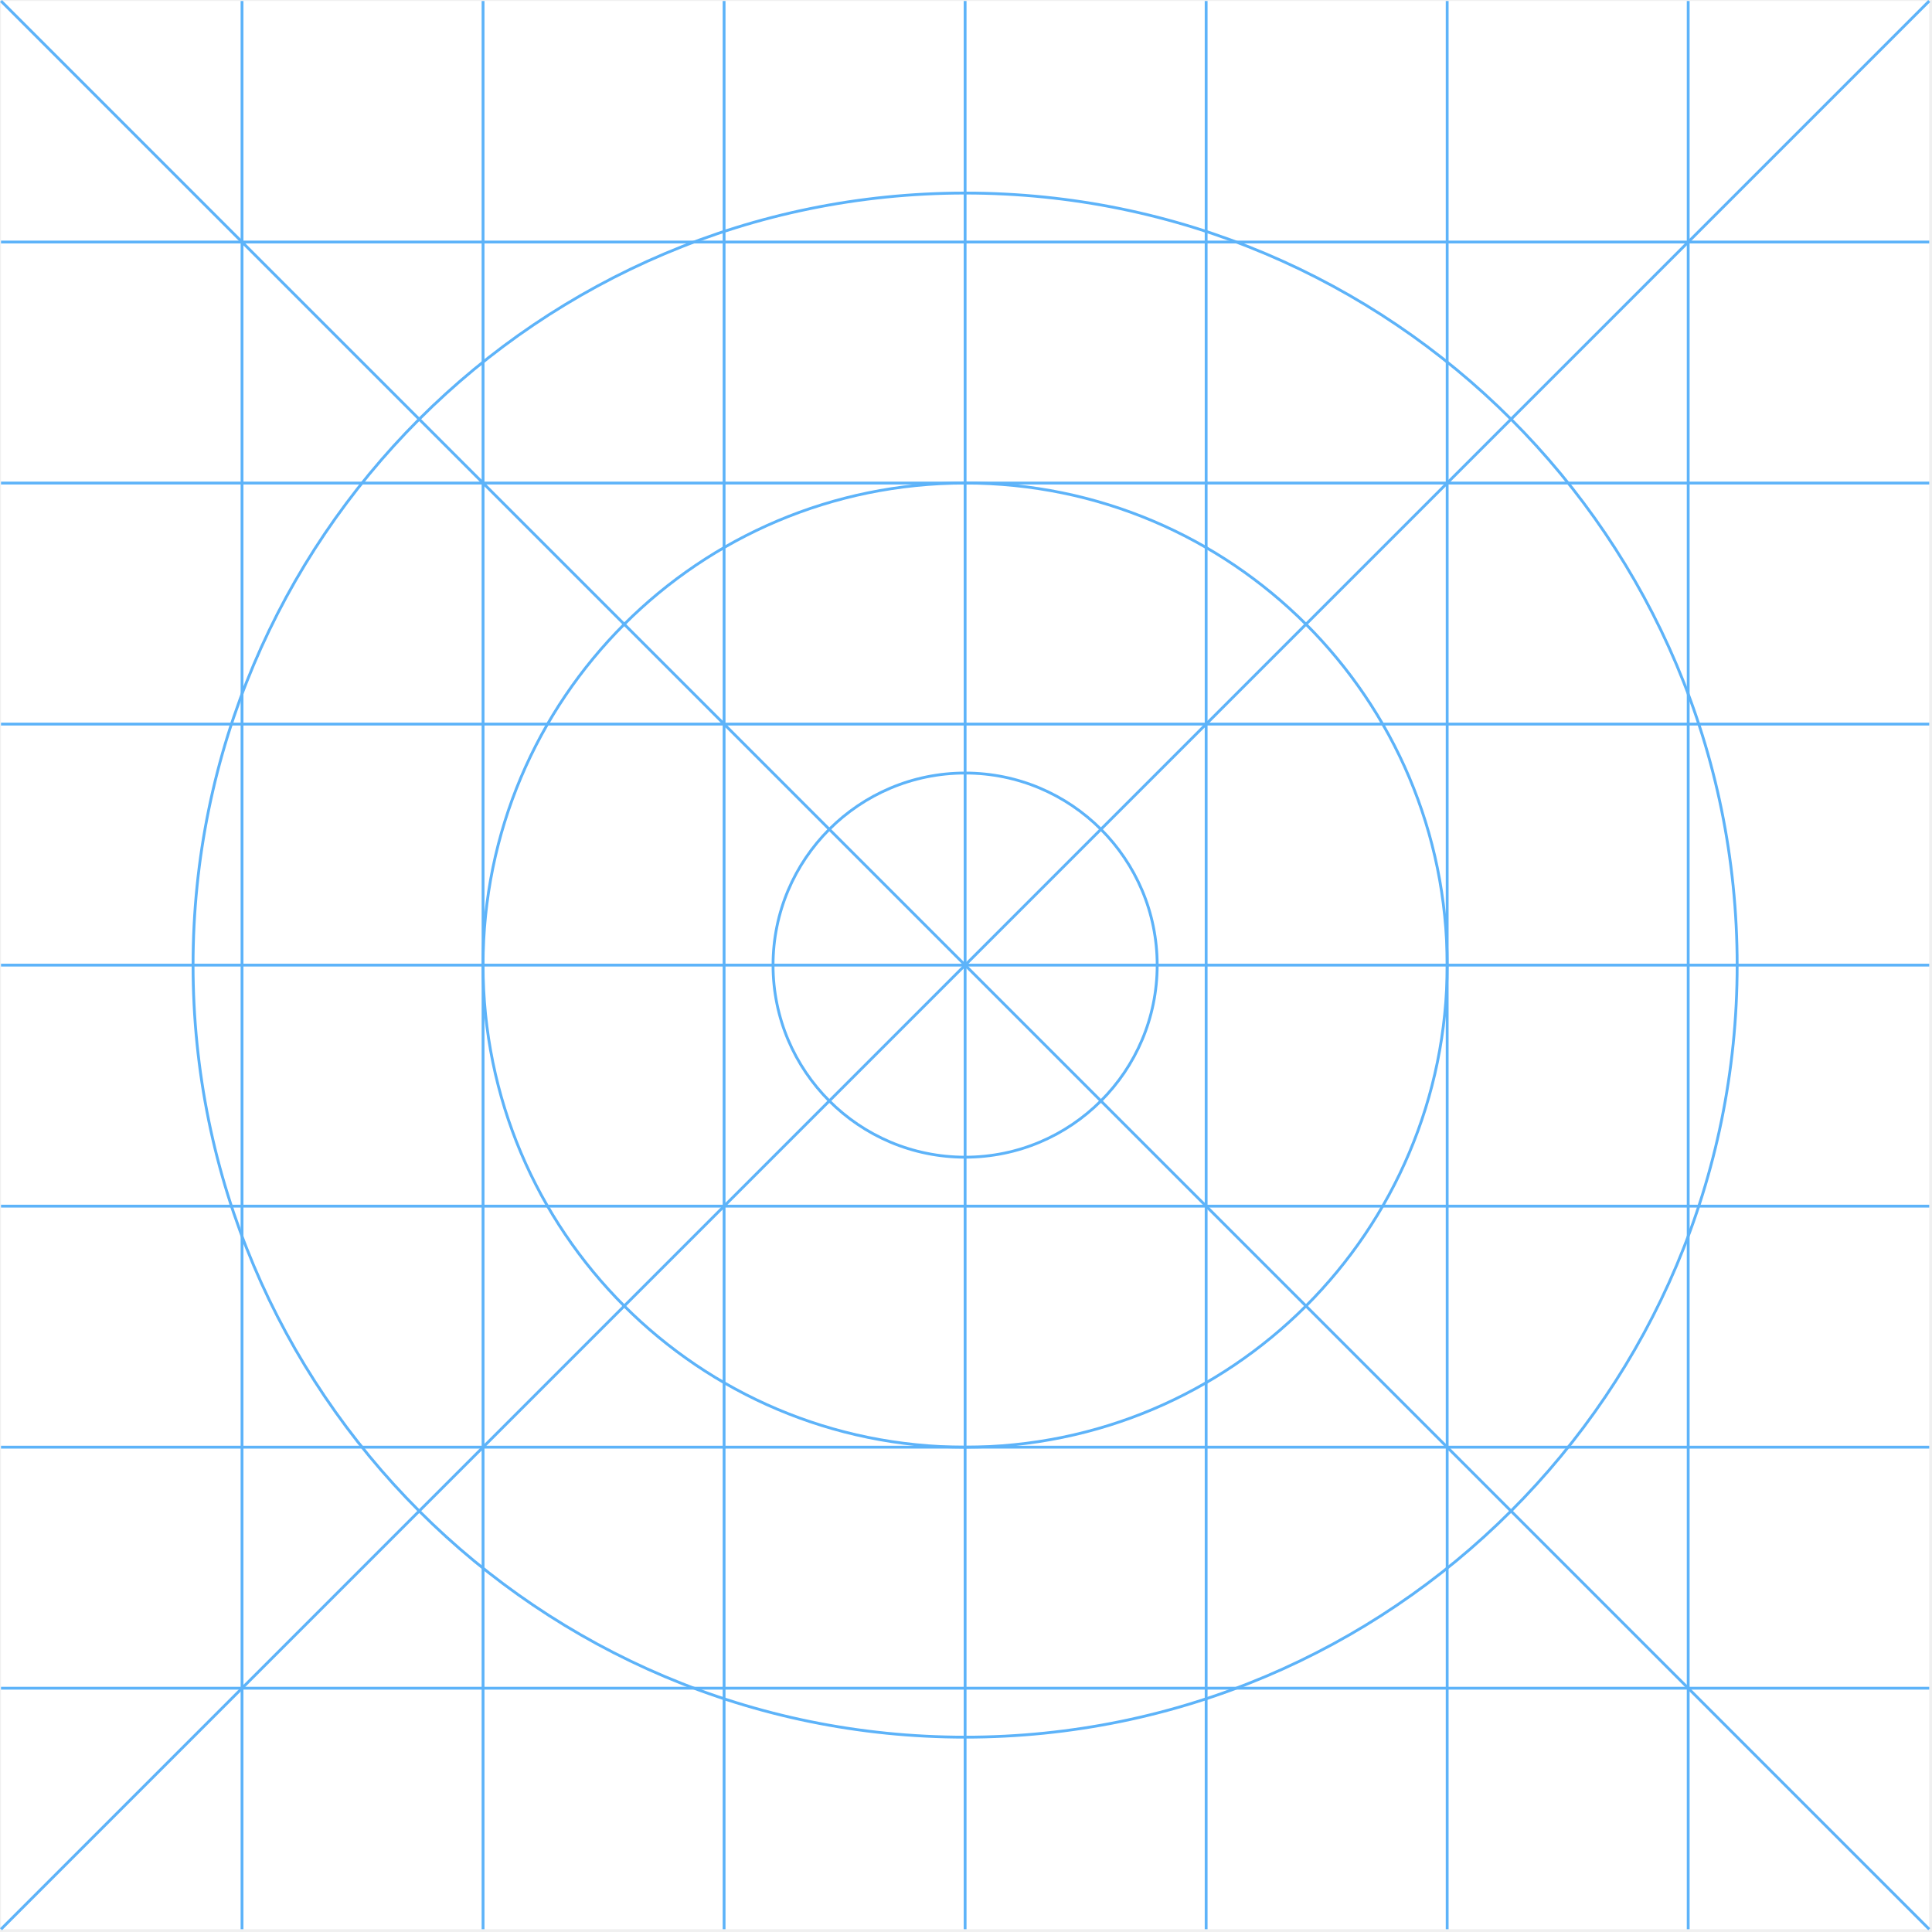
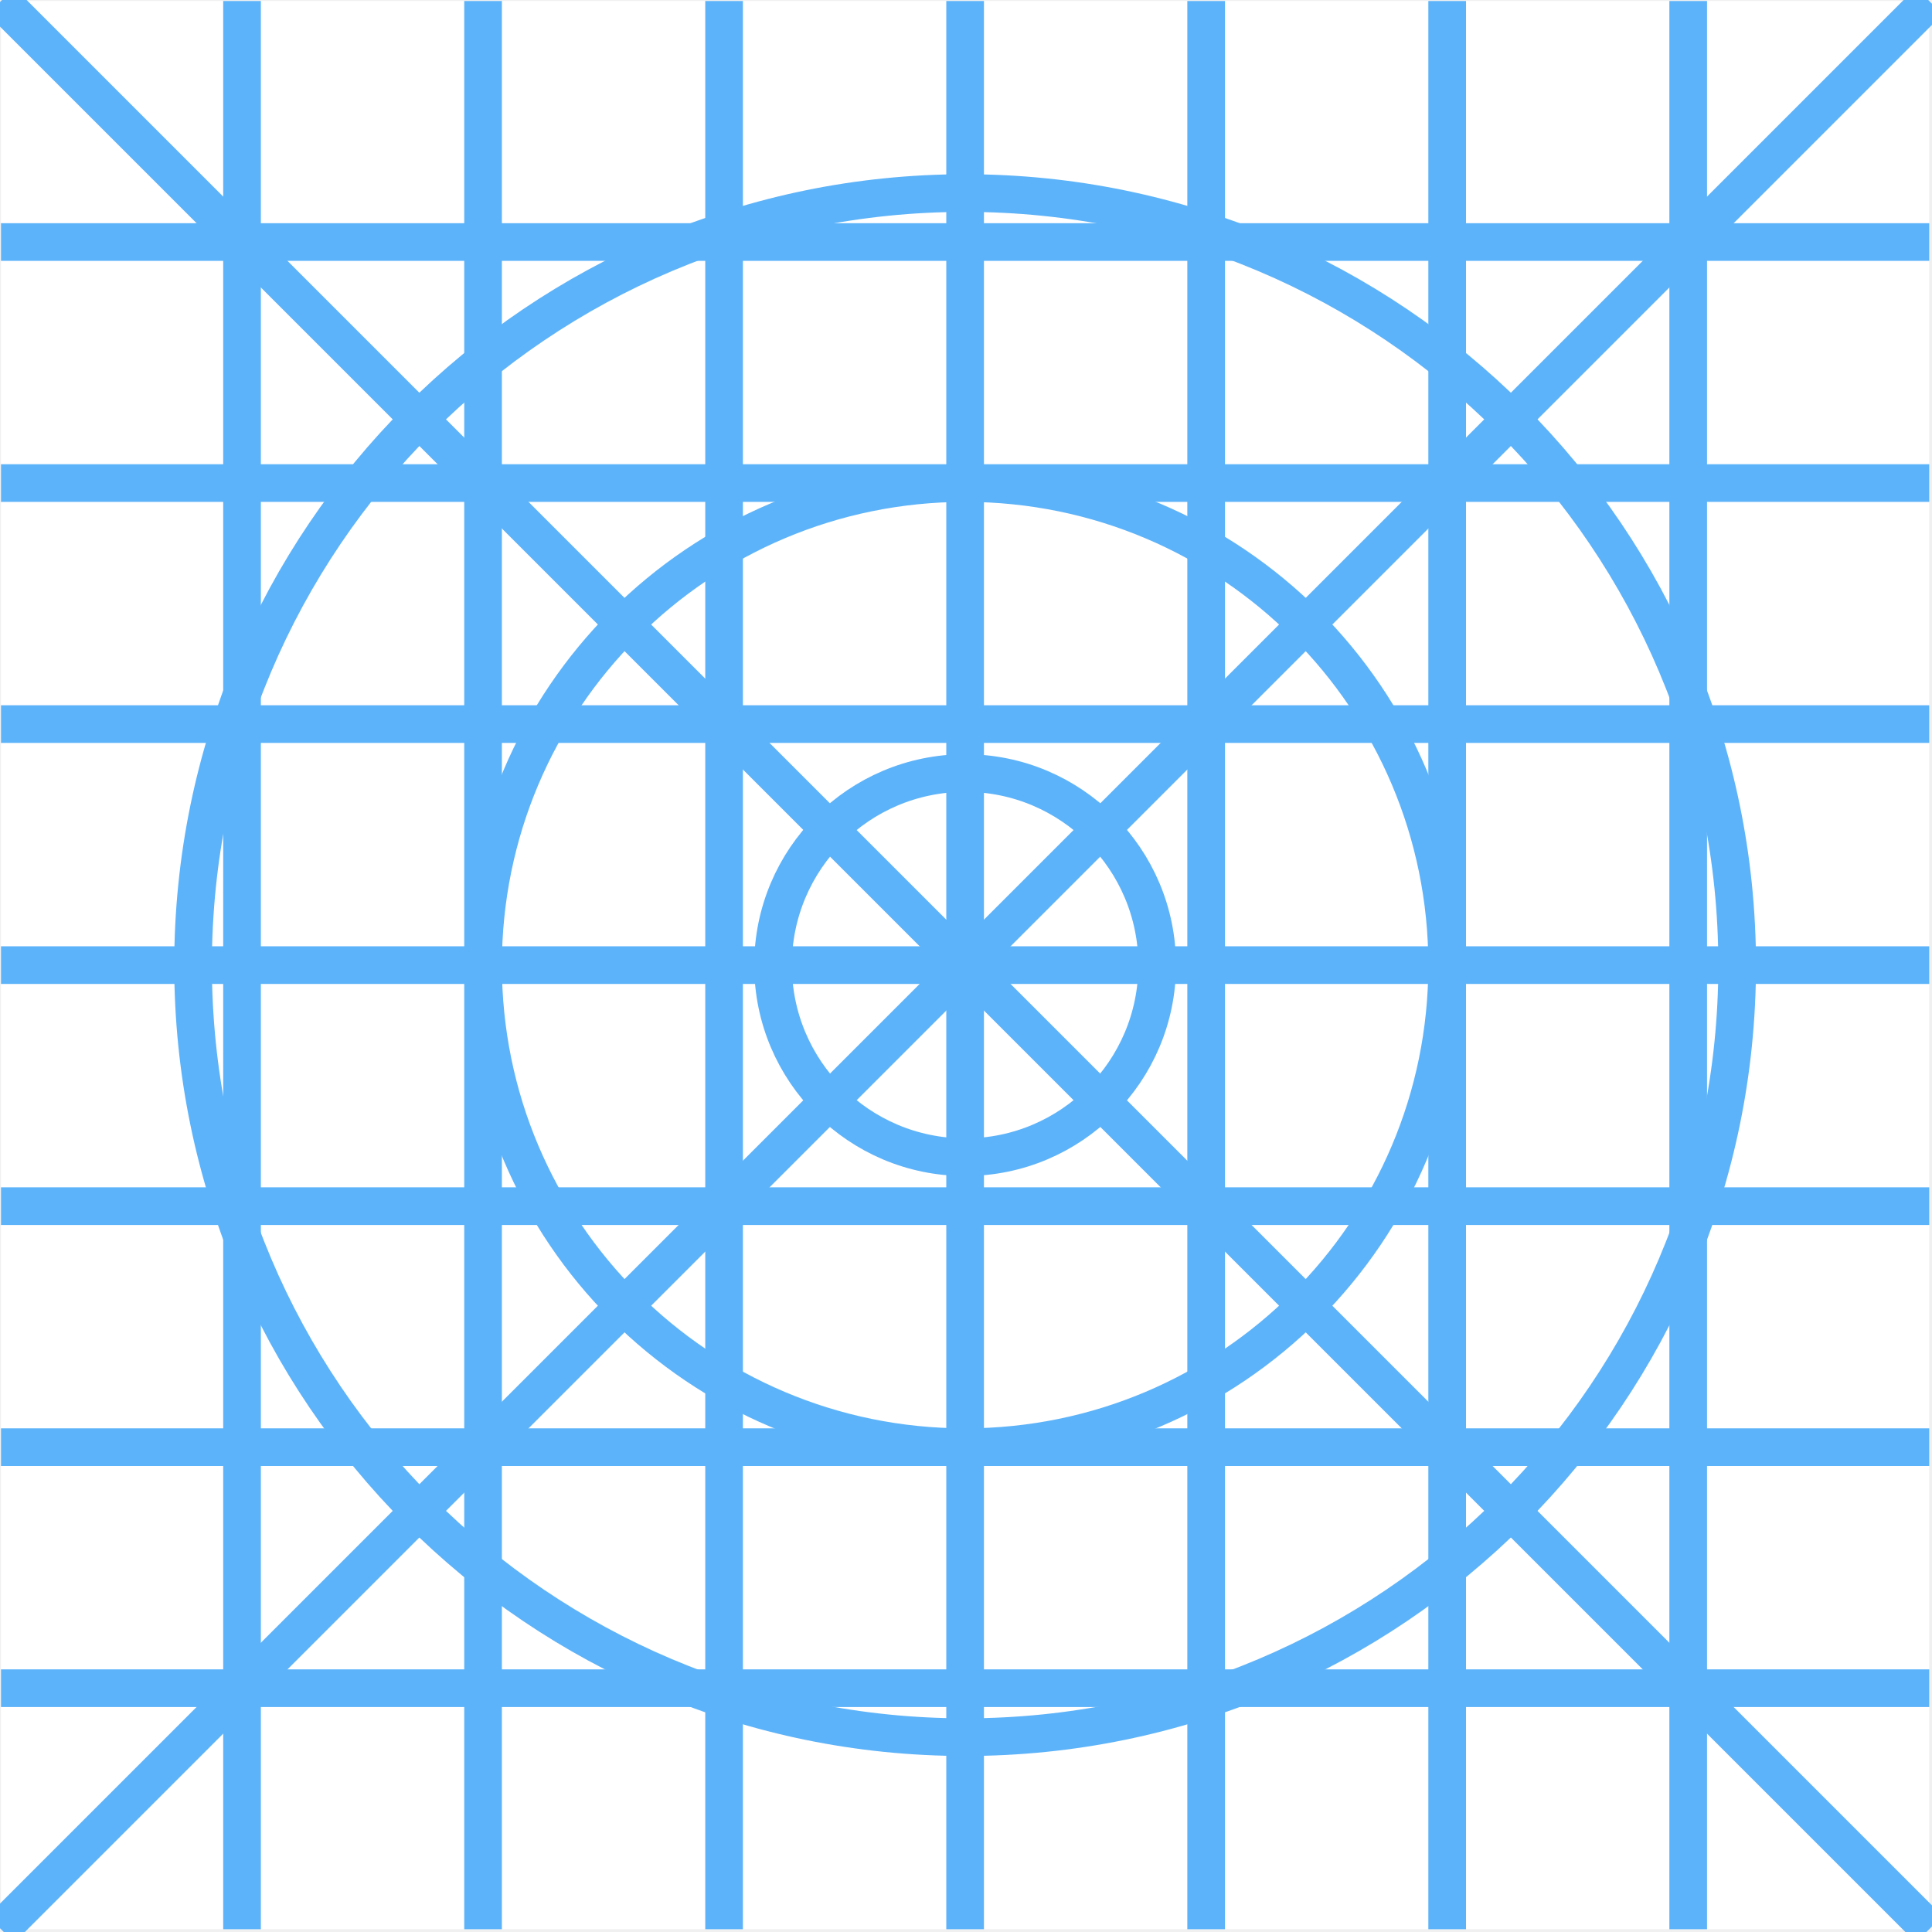
<svg xmlns="http://www.w3.org/2000/svg" width="1026" height="1026" viewBox="0 0 1026 1026" fill="none">
+   <style>path { stroke-width: 20; }</style>
  <rect width="1024" height="1024" transform="translate(0.53033 0.530334)" fill="white" style="fill:white;fill-opacity:1;" />
  <path d="M1024.53 896.53H0.53" stroke="#5DB3F9" style="stroke:#5DB3F9;stroke:color(display-p3 0.365 0.702 0.977);stroke-opacity:1;" stroke-width="1.5" stroke-miterlimit="10" />
  <path d="M1024.53 768.53H0.53" stroke="#5DB3F9" style="stroke:#5DB3F9;stroke:color(display-p3 0.365 0.702 0.977);stroke-opacity:1;" stroke-width="1.5" stroke-miterlimit="10" />
  <path d="M1024.53 640.53H0.53" stroke="#5DB3F9" style="stroke:#5DB3F9;stroke:color(display-p3 0.365 0.702 0.977);stroke-opacity:1;" stroke-width="1.5" stroke-miterlimit="10" />
  <path d="M1024.53 512.53H0.53" stroke="#5DB3F9" style="stroke:#5DB3F9;stroke:color(display-p3 0.365 0.702 0.977);stroke-opacity:1;" stroke-width="1.5" stroke-miterlimit="10" />
  <path d="M1024.53 384.53H0.53" stroke="#5DB3F9" style="stroke:#5DB3F9;stroke:color(display-p3 0.365 0.702 0.977);stroke-opacity:1;" stroke-width="1.5" stroke-miterlimit="10" />
  <path d="M1024.53 256.53H0.53" stroke="#5DB3F9" style="stroke:#5DB3F9;stroke:color(display-p3 0.365 0.702 0.977);stroke-opacity:1;" stroke-width="1.5" stroke-miterlimit="10" />
  <path d="M1024.53 128.53H0.53" stroke="#5DB3F9" style="stroke:#5DB3F9;stroke:color(display-p3 0.365 0.702 0.977);stroke-opacity:1;" stroke-width="1.5" stroke-miterlimit="10" />
  <path d="M896.53 1024.53V0.53" stroke="#5DB3F9" style="stroke:#5DB3F9;stroke:color(display-p3 0.365 0.702 0.977);stroke-opacity:1;" stroke-width="1.5" stroke-miterlimit="10" />
  <path d="M768.53 1024.53V0.53" stroke="#5DB3F9" style="stroke:#5DB3F9;stroke:color(display-p3 0.365 0.702 0.977);stroke-opacity:1;" stroke-width="1.5" stroke-miterlimit="10" />
  <path d="M640.53 1024.53V0.53" stroke="#5DB3F9" style="stroke:#5DB3F9;stroke:color(display-p3 0.365 0.702 0.977);stroke-opacity:1;" stroke-width="1.5" stroke-miterlimit="10" />
  <path d="M512.53 1024.53V0.53" stroke="#5DB3F9" style="stroke:#5DB3F9;stroke:color(display-p3 0.365 0.702 0.977);stroke-opacity:1;" stroke-width="1.5" stroke-miterlimit="10" />
  <path d="M384.53 1024.53V0.53" stroke="#5DB3F9" style="stroke:#5DB3F9;stroke:color(display-p3 0.365 0.702 0.977);stroke-opacity:1;" stroke-width="1.5" stroke-miterlimit="10" />
  <path d="M256.53 1024.53V0.53" stroke="#5DB3F9" style="stroke:#5DB3F9;stroke:color(display-p3 0.365 0.702 0.977);stroke-opacity:1;" stroke-width="1.5" stroke-miterlimit="10" />
  <path d="M128.53 1024.53V0.53" stroke="#5DB3F9" style="stroke:#5DB3F9;stroke:color(display-p3 0.365 0.702 0.977);stroke-opacity:1;" stroke-width="1.5" stroke-miterlimit="10" />
  <path d="M1024.53 0.53L0.53 1024.53" stroke="#5DB3F9" style="stroke:#5DB3F9;stroke:color(display-p3 0.365 0.702 0.977);stroke-opacity:1;" stroke-width="1.5" stroke-miterlimit="10" />
  <path d="M1024.53 1024.53L0.53 0.53" stroke="#5DB3F9" style="stroke:#5DB3F9;stroke:color(display-p3 0.365 0.702 0.977);stroke-opacity:1;" stroke-width="1.5" stroke-miterlimit="10" />
  <path d="M512.53 922.53C738.967 922.53 922.53 738.967 922.53 512.53C922.53 286.094 738.967 102.53 512.53 102.53C286.094 102.53 102.53 286.094 102.53 512.53C102.53 738.967 286.094 922.53 512.53 922.53Z" stroke="#5DB3F9" style="stroke:#5DB3F9;stroke:color(display-p3 0.365 0.702 0.977);stroke-opacity:1;" stroke-width="1.5" stroke-miterlimit="10" />
  <path d="M512.53 768.53C653.915 768.53 768.53 653.915 768.53 512.53C768.53 371.145 653.915 256.53 512.53 256.53C371.145 256.53 256.53 371.145 256.53 512.53C256.53 653.915 371.145 768.53 512.53 768.53Z" stroke="#5DB3F9" style="stroke:#5DB3F9;stroke:color(display-p3 0.365 0.702 0.977);stroke-opacity:1;" stroke-width="1.5" stroke-miterlimit="10" />
  <path d="M512.53 614.53C568.863 614.53 614.53 568.863 614.53 512.53C614.53 456.197 568.863 410.53 512.53 410.53C456.197 410.53 410.53 456.197 410.53 512.53C410.53 568.863 456.197 614.53 512.53 614.53Z" stroke="#5DB3F9" style="stroke:#5DB3F9;stroke:color(display-p3 0.365 0.702 0.977);stroke-opacity:1;" stroke-width="1.5" stroke-miterlimit="10" />
</svg>
